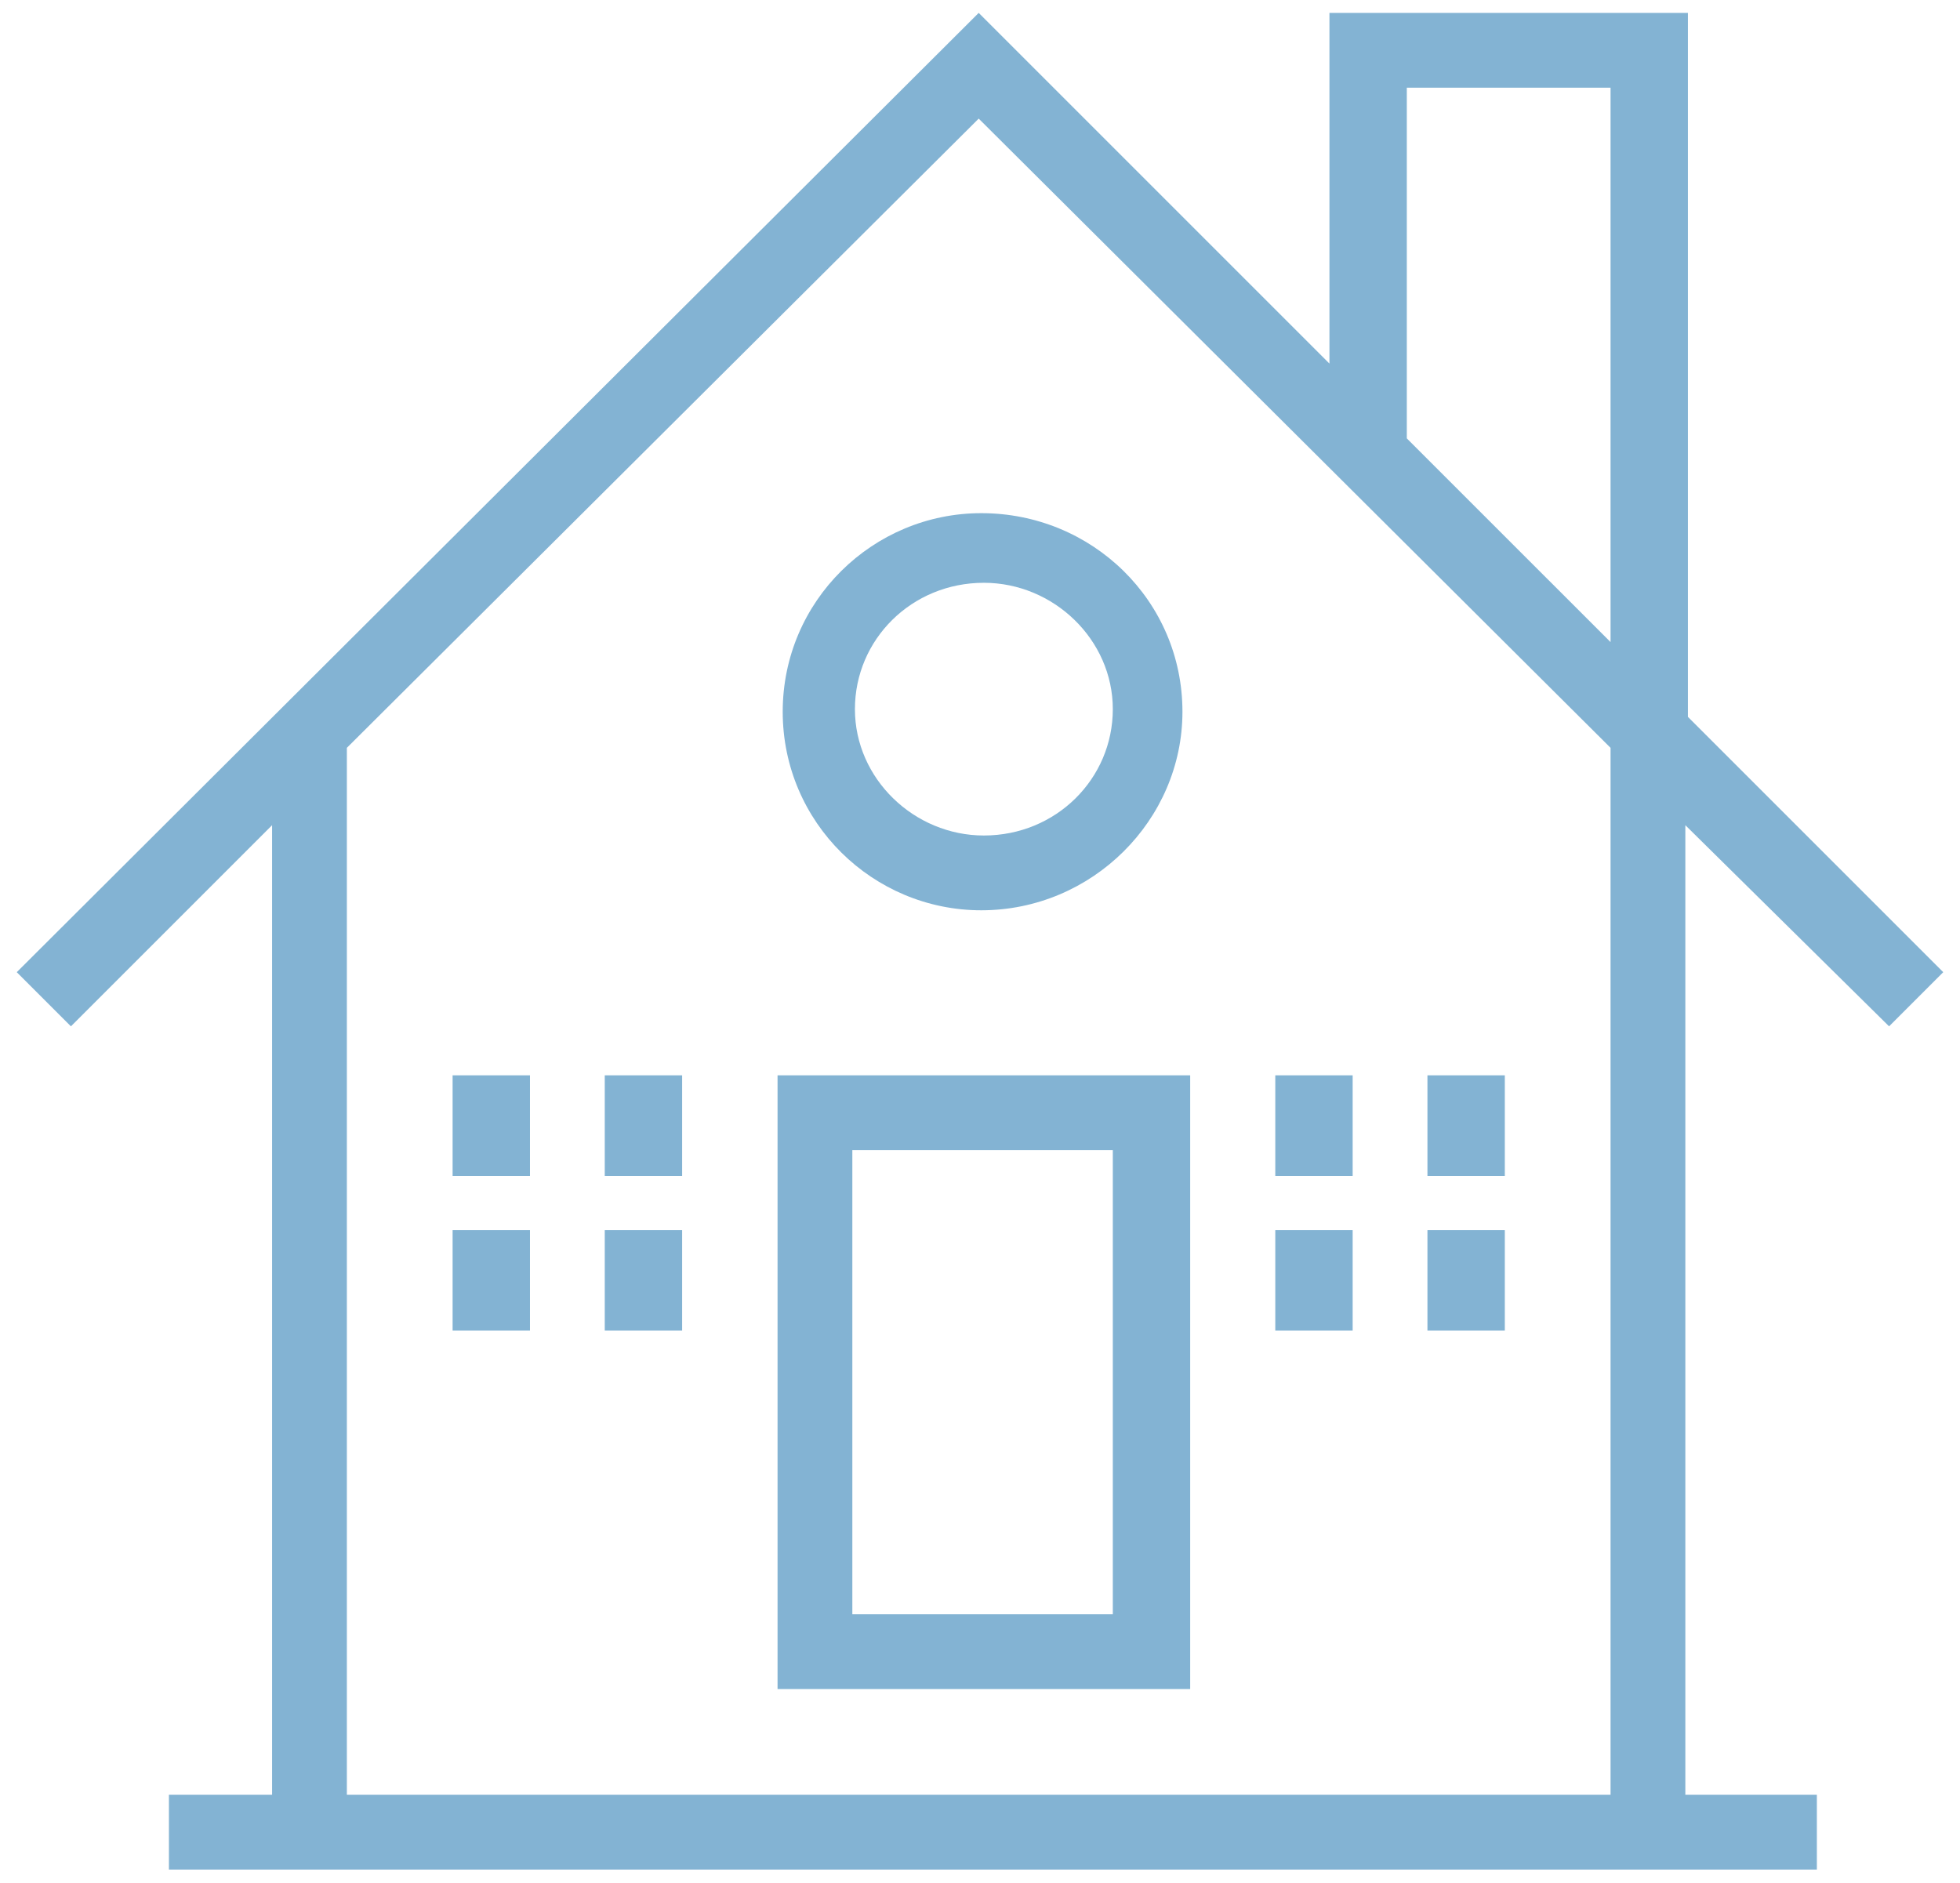
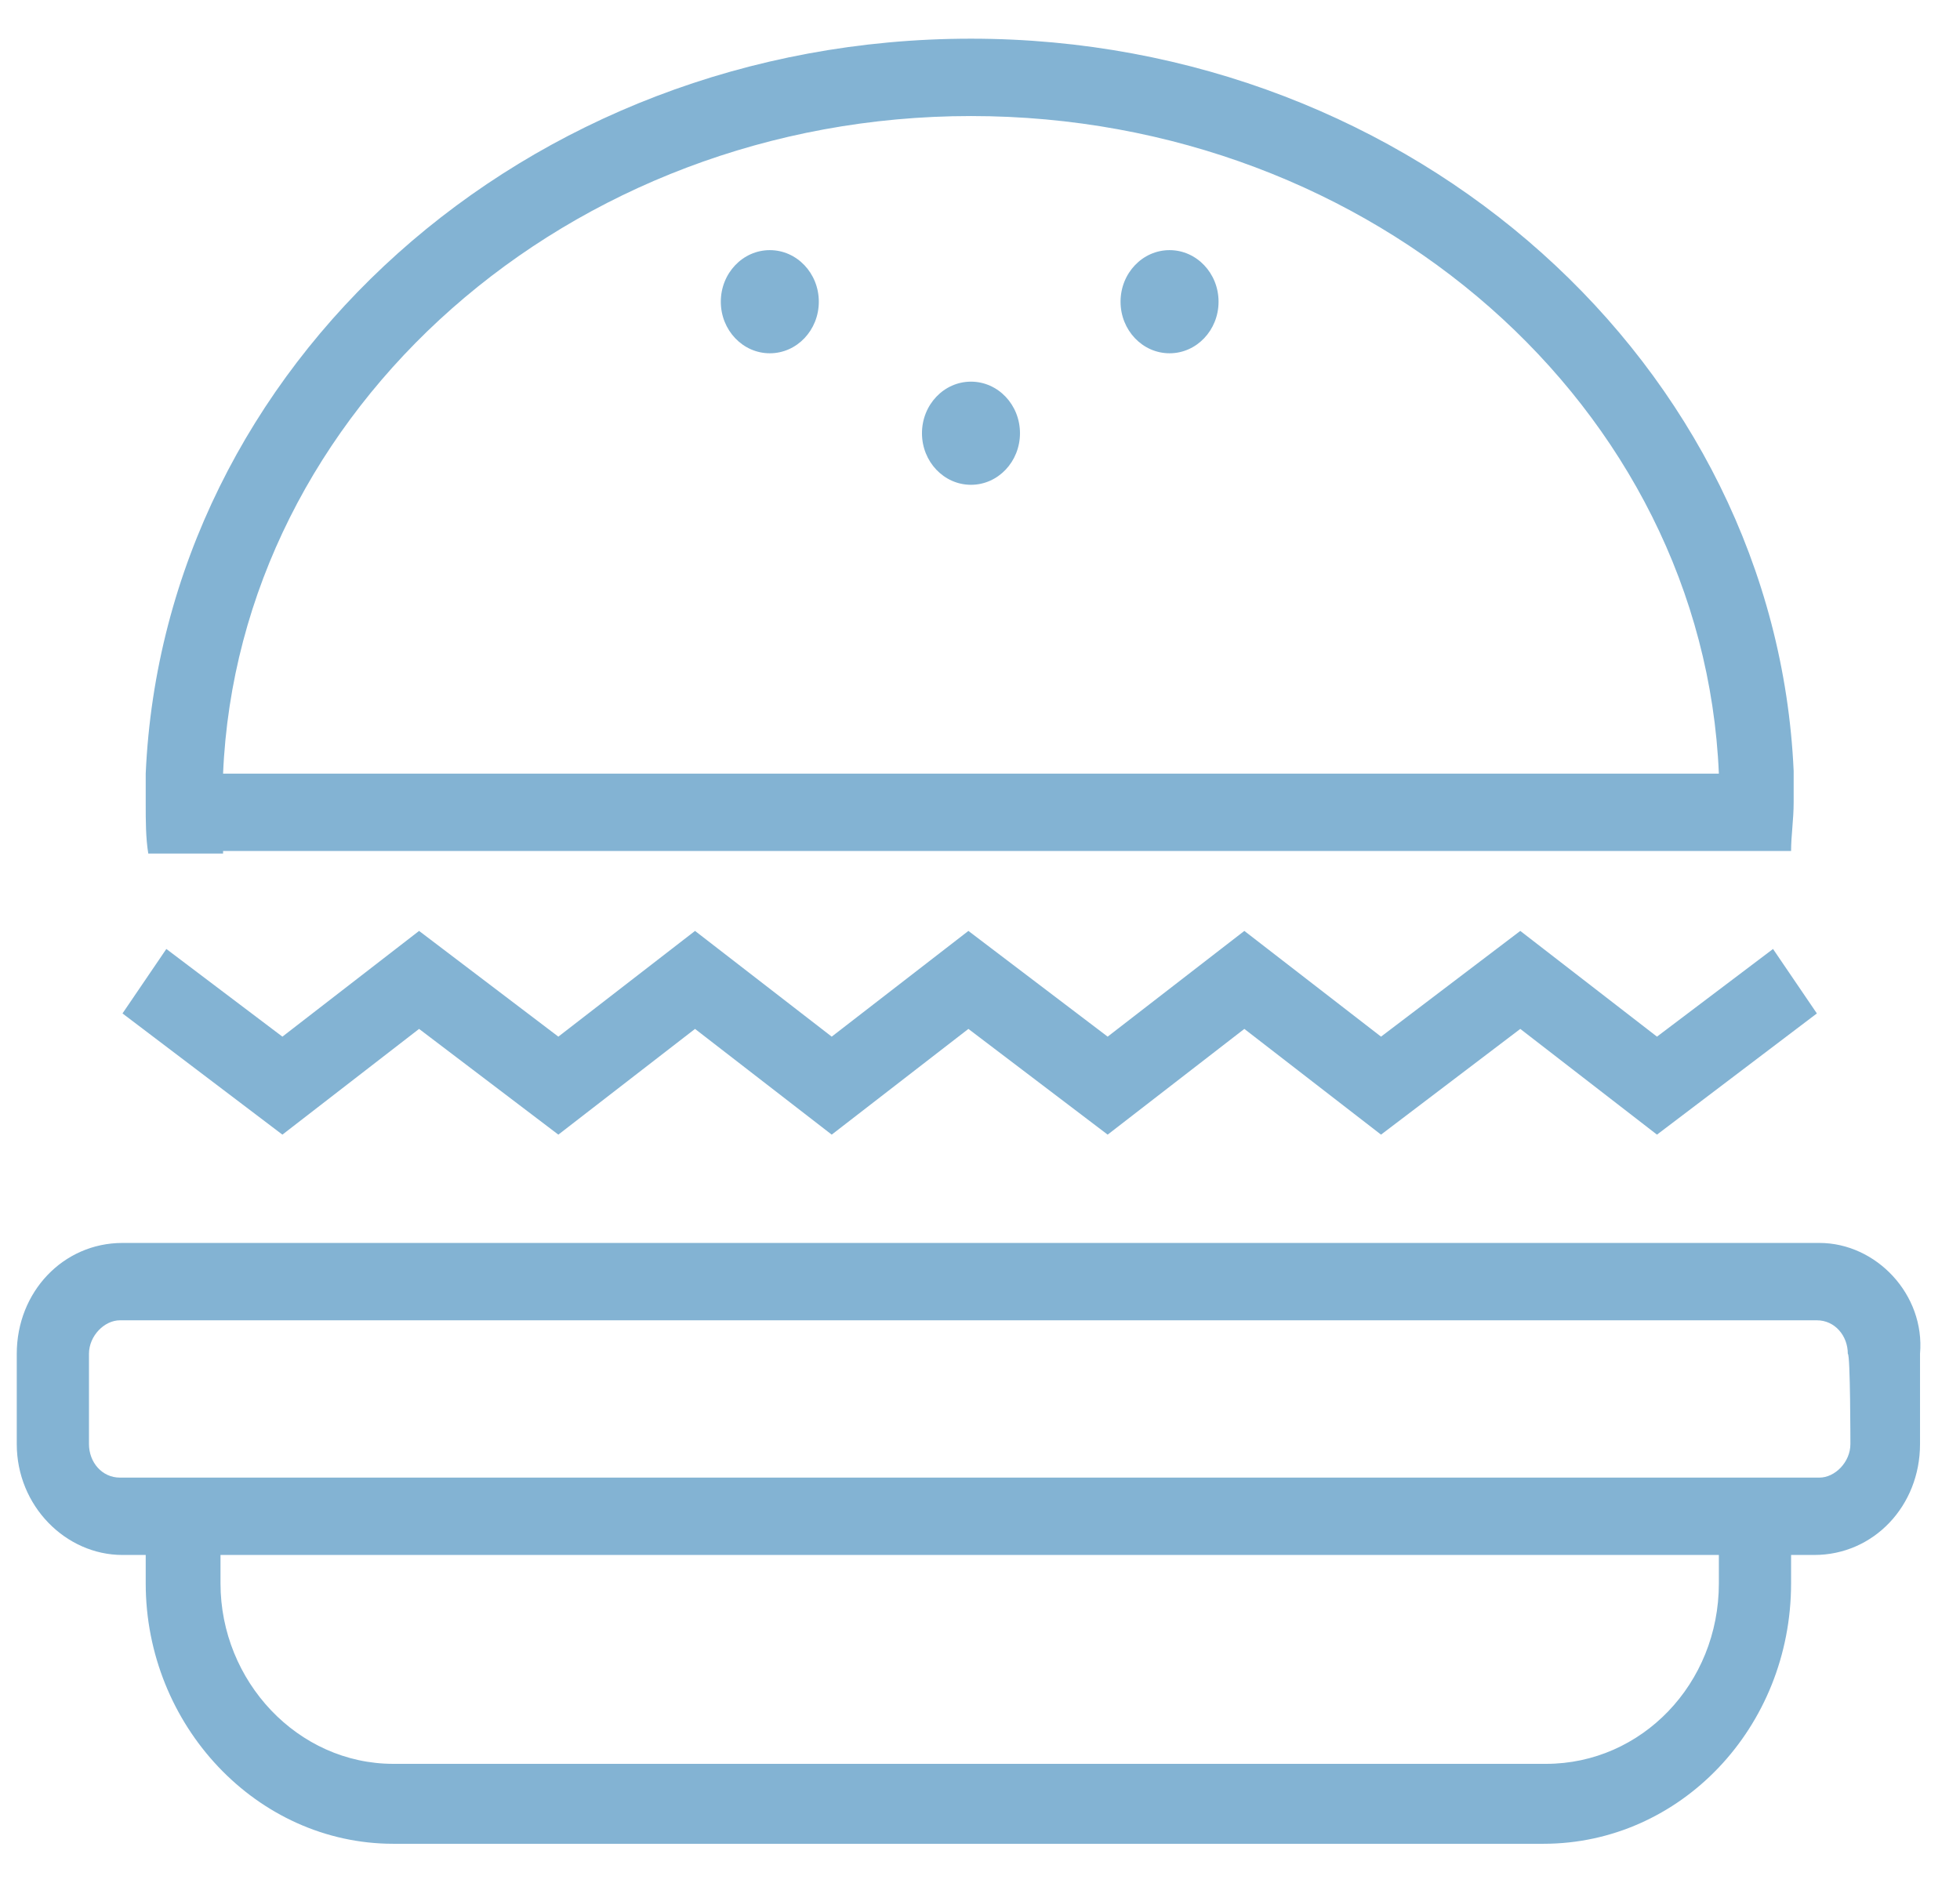
<svg xmlns="http://www.w3.org/2000/svg" width="76" height="73" viewBox="0 0 76 73" fill="none">
-   <path d="M30.15 65.5H46.15V41.7H30.15V65.5ZM33.05 44.6H43.15V62.6H33.05V44.6Z" fill="#83B3D3" />
-   <path d="M73.25 39.8L75.35 37.7L65.45 27.8V0.5H51.55V14.1L37.95 0.5L0.65 37.7L2.75 39.8L10.55 32V69.6H6.55V72.5H70.45V69.6H65.35V32L73.25 39.8ZM62.45 69.6H13.45V29L37.95 4.6L62.45 29V69.6ZM62.45 24.9L54.55 17V3.4H62.45V24.9Z" fill="#83B3D3" />
-   <path d="M30.35 27.6C30.35 31.9 33.85 35.3 38.05 35.3C42.35 35.3 45.85 31.8 45.85 27.6C45.85 23.3 42.35 19.9 38.05 19.9C33.85 19.9 30.35 23.3 30.35 27.6ZM38.15 22.6C40.85 22.6 43.15 24.8 43.15 27.5C43.15 30.2 40.95 32.4 38.15 32.4C35.45 32.4 33.15 30.2 33.15 27.5C33.15 24.8 35.35 22.6 38.15 22.6Z" fill="#83B3D3" />
-   <path d="M20.55 41.7H17.55V45.6H20.55V41.7Z" fill="#83B3D3" />
-   <path d="M26.45 41.7H23.45V45.6H26.45V41.7Z" fill="#83B3D3" />
-   <path d="M20.55 47.7H17.55V51.6H20.55V47.7Z" fill="#83B3D3" />
-   <path d="M26.45 47.7H23.45V51.6H26.45V47.7Z" fill="#83B3D3" />
-   <path d="M52.45 41.7H49.45V45.6H52.45V41.7Z" fill="#83B3D3" />
-   <path d="M58.35 41.7H55.35V45.6H58.35V41.7Z" fill="#83B3D3" />
-   <path d="M52.45 47.7H49.45V51.6H52.45V47.7Z" fill="#83B3D3" />
-   <path d="M58.35 47.7H55.35V51.6H58.35V47.7Z" fill="#83B3D3" />
+   <path d="M70.55 48.2H4.75C2.45 48.2 0.65 50.1 0.65 52.5V56C0.65 58.4 2.55 60.3 4.75 60.3H5.65V61.4C5.65 66.9 9.95 71.5 15.25 71.5H59.85C65.15 71.5 69.45 67 69.45 61.4V60.3H70.35C72.65 60.3 74.45 58.4 74.45 56V52.5C74.65 50.2 72.75 48.2 70.55 48.2ZM66.65 61.4C66.65 65.3 63.65 68.4 59.95 68.4H15.25C11.55 68.4 8.55 65.2 8.55 61.4V60.3H66.65V61.4ZM71.75 56C71.75 56.7 71.15 57.3 70.55 57.3H4.65C3.95 57.3 3.45 56.7 3.45 56V52.5C3.45 51.8 4.05 51.2 4.65 51.2H70.45C71.15 51.2 71.65 51.8 71.65 52.5C71.75 52.5 71.75 56 71.75 56Z" fill="#83B3D3" />
+   <path d="M16.25 39.9L21.65 44L26.95 39.9L32.25 44L37.55 39.9L42.95 44L48.25 39.9L53.55 44L58.95 39.9L64.25 44L70.45 39.3L68.75 36.8L64.25 40.2L58.95 36.1L53.55 40.2L48.25 36.1L42.95 40.2L37.55 36.1L32.25 40.2L26.95 36.1L21.65 40.2L16.25 36.1L10.95 40.2L6.45 36.8L4.75 39.3L10.95 44L16.25 39.9Z" fill="#83B3D3" />
+   <path d="M8.65 33H69.45C69.45 32.4 69.55 31.8 69.55 31.1C69.55 30.7 69.55 30.3 69.55 29.9C68.85 14.2 54.85 1.5 37.65 1.5C20.35 1.5 6.35 14.2 5.65 30C5.65 30.4 5.65 30.8 5.65 31.2C5.65 31.8 5.65 32.5 5.75 33.1H8.65V33ZM37.65 4.5C53.25 4.5 66.05 15.8 66.65 30H8.65C9.25 15.9 22.05 4.5 37.65 4.5Z" fill="#83B3D3" />
+   <path d="M37.65 18.8C38.699 18.8 39.55 17.905 39.55 16.8C39.55 15.695 38.699 14.8 37.65 14.8C36.601 14.8 35.75 15.695 35.75 16.8C35.75 17.905 36.601 18.8 37.65 18.8Z" fill="#83B3D3" />
+   <path d="M29.85 13.7C30.899 13.7 31.75 12.805 31.75 11.7C31.75 10.595 30.899 9.7 29.85 9.7C28.801 9.7 27.95 10.595 27.95 11.7C27.95 12.805 28.801 13.7 29.85 13.7Z" fill="#83B3D3" />
+   <path d="M45.35 13.7C46.399 13.7 47.25 12.805 47.25 11.7C47.25 10.595 46.399 9.7 45.35 9.7C44.301 9.7 43.45 10.595 43.45 11.7C43.45 12.805 44.301 13.7 45.35 13.7Z" fill="#83B3D3" />
</svg>
